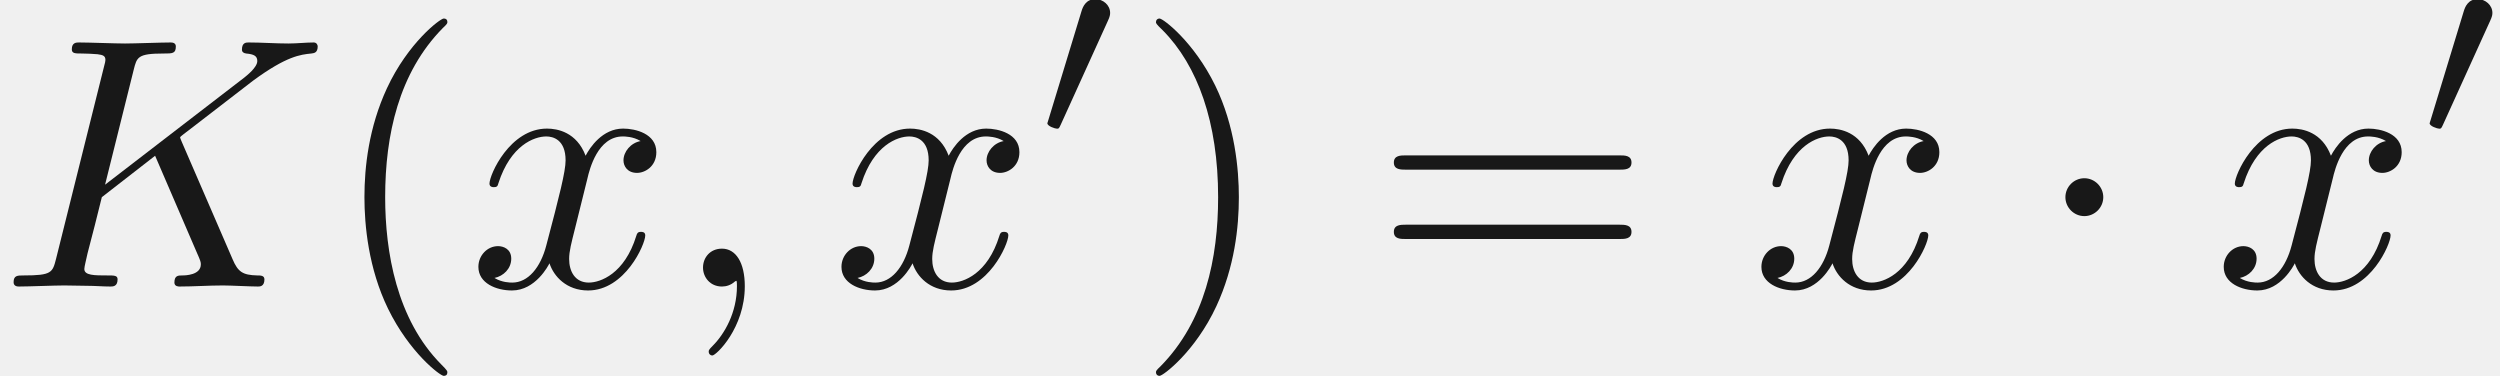
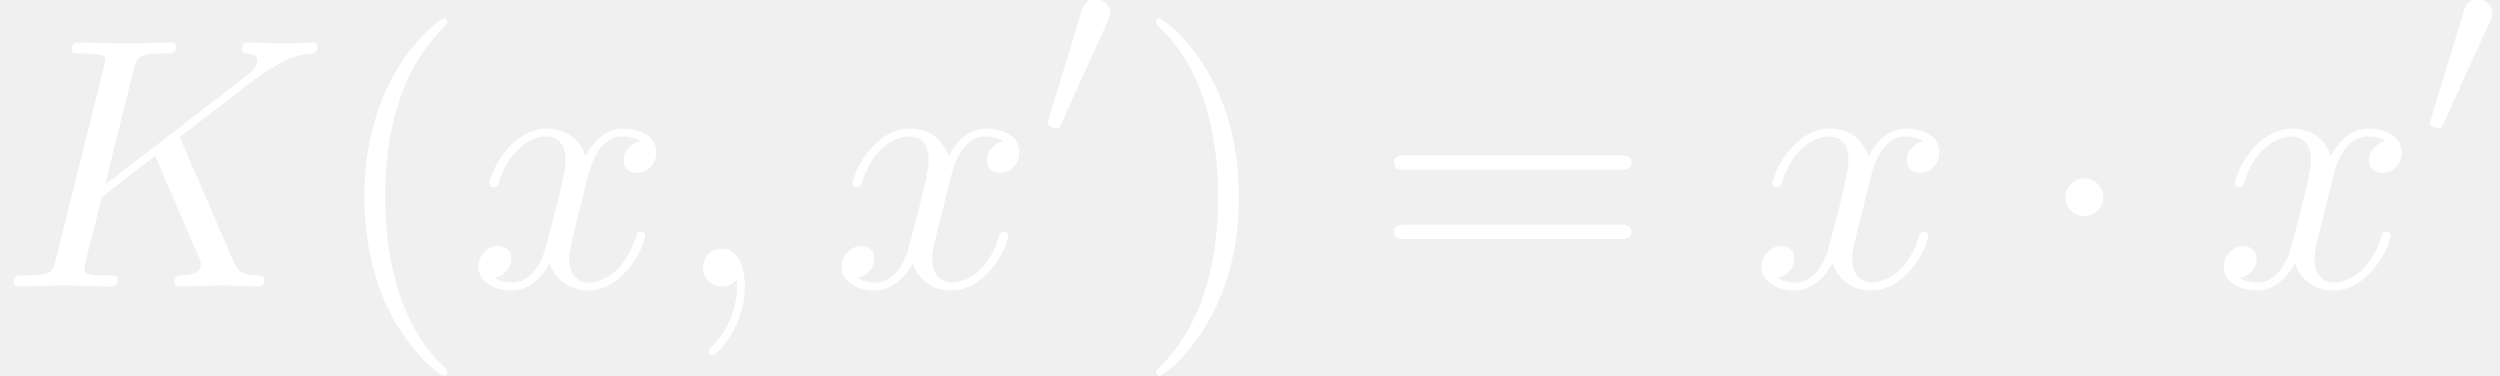
<svg xmlns="http://www.w3.org/2000/svg" xmlns:ns1="http://github.com/leegao/readme2tex/" xmlns:xlink="http://www.w3.org/1999/xlink" height="10.479pt" ns1:offset="0" version="1.1" viewBox="105.107 -58.07 69.697 10.479" width="69.697pt">
  <defs>
    <path d="M3.298 2.391C3.298 2.361 3.298 2.341 3.128 2.172C1.883 0.917 1.564 -0.966 1.564 -2.491C1.564 -4.224 1.943 -5.958 3.168 -7.203C3.298 -7.323 3.298 -7.342 3.298 -7.372C3.298 -7.442 3.258 -7.472 3.198 -7.472C3.098 -7.472 2.202 -6.795 1.614 -5.529C1.106 -4.433 0.986 -3.328 0.986 -2.491C0.986 -1.714 1.096 -0.508 1.644 0.618C2.242 1.843 3.098 2.491 3.198 2.491C3.258 2.491 3.298 2.461 3.298 2.391Z" id="g3-40" />
    <path d="M2.879 -2.491C2.879 -3.268 2.77 -4.473 2.222 -5.599C1.624 -6.824 0.767 -7.472 0.667 -7.472C0.608 -7.472 0.568 -7.432 0.568 -7.372C0.568 -7.342 0.568 -7.323 0.757 -7.143C1.733 -6.157 2.301 -4.573 2.301 -2.491C2.301 -0.787 1.933 0.966 0.697 2.222C0.568 2.341 0.568 2.361 0.568 2.391C0.568 2.451 0.608 2.491 0.667 2.491C0.767 2.491 1.664 1.813 2.252 0.548C2.76 -0.548 2.879 -1.654 2.879 -2.491Z" id="g3-41" />
    <path d="M6.844 -3.258C6.994 -3.258 7.183 -3.258 7.183 -3.457S6.994 -3.656 6.854 -3.656H0.887C0.747 -3.656 0.558 -3.656 0.558 -3.457S0.747 -3.258 0.897 -3.258H6.844ZM6.854 -1.325C6.994 -1.325 7.183 -1.325 7.183 -1.524S6.994 -1.724 6.844 -1.724H0.897C0.747 -1.724 0.558 -1.724 0.558 -1.524S0.747 -1.325 0.887 -1.325H6.854Z" id="g3-61" />
    <path d="M2.022 -0.01C2.022 -0.667 1.773 -1.056 1.385 -1.056C1.056 -1.056 0.857 -0.807 0.857 -0.528C0.857 -0.259 1.056 0 1.385 0C1.504 0 1.634 -0.04 1.733 -0.13C1.763 -0.149 1.773 -0.159 1.783 -0.159S1.803 -0.149 1.803 -0.01C1.803 0.727 1.455 1.325 1.126 1.654C1.016 1.763 1.016 1.783 1.016 1.813C1.016 1.883 1.066 1.923 1.116 1.923C1.225 1.923 2.022 1.156 2.022 -0.01Z" id="g2-59" />
    <path d="M5.071 -4.025C5.061 -4.055 5.021 -4.134 5.021 -4.164C5.021 -4.174 5.2 -4.314 5.31 -4.394L7.054 -5.738C7.99 -6.426 8.379 -6.466 8.677 -6.496C8.757 -6.506 8.857 -6.516 8.857 -6.695C8.857 -6.735 8.827 -6.804 8.747 -6.804C8.528 -6.804 8.279 -6.775 8.04 -6.775C7.681 -6.775 7.293 -6.804 6.934 -6.804C6.864 -6.804 6.745 -6.804 6.745 -6.605C6.745 -6.535 6.795 -6.506 6.864 -6.496C7.083 -6.476 7.173 -6.426 7.173 -6.286C7.173 -6.107 6.874 -5.878 6.814 -5.828L2.929 -2.839L3.726 -6.037C3.816 -6.396 3.836 -6.496 4.563 -6.496C4.812 -6.496 4.902 -6.496 4.902 -6.695C4.902 -6.785 4.822 -6.804 4.762 -6.804C4.483 -6.804 3.766 -6.775 3.487 -6.775C3.198 -6.775 2.491 -6.804 2.202 -6.804C2.132 -6.804 2.002 -6.804 2.002 -6.615C2.002 -6.496 2.092 -6.496 2.291 -6.496C2.421 -6.496 2.6 -6.486 2.72 -6.476C2.879 -6.456 2.939 -6.426 2.939 -6.316C2.939 -6.276 2.929 -6.247 2.899 -6.127L1.564 -0.777C1.465 -0.389 1.445 -0.309 0.658 -0.309C0.488 -0.309 0.379 -0.309 0.379 -0.12C0.379 0 0.498 0 0.528 0C0.807 0 1.514 -0.03 1.793 -0.03C2.002 -0.03 2.222 -0.02 2.431 -0.02C2.65 -0.02 2.869 0 3.078 0C3.148 0 3.278 0 3.278 -0.199C3.278 -0.309 3.188 -0.309 2.999 -0.309C2.63 -0.309 2.351 -0.309 2.351 -0.488C2.351 -0.558 2.411 -0.777 2.441 -0.927C2.58 -1.445 2.71 -1.973 2.839 -2.491L4.324 -3.646L5.479 -0.966C5.599 -0.697 5.599 -0.677 5.599 -0.618C5.599 -0.319 5.171 -0.309 5.081 -0.309C4.971 -0.309 4.862 -0.309 4.862 -0.11C4.862 0 4.981 0 5.001 0C5.4 0 5.818 -0.03 6.217 -0.03C6.436 -0.03 6.974 0 7.193 0C7.243 0 7.372 0 7.372 -0.199C7.372 -0.309 7.263 -0.309 7.173 -0.309C6.765 -0.319 6.635 -0.408 6.486 -0.757L5.071 -4.025Z" id="g2-75" />
    <path d="M3.328 -3.009C3.387 -3.268 3.616 -4.184 4.314 -4.184C4.364 -4.184 4.603 -4.184 4.812 -4.055C4.533 -4.005 4.334 -3.756 4.334 -3.517C4.334 -3.357 4.443 -3.168 4.712 -3.168C4.932 -3.168 5.25 -3.347 5.25 -3.746C5.25 -4.264 4.663 -4.403 4.324 -4.403C3.746 -4.403 3.397 -3.875 3.278 -3.646C3.029 -4.304 2.491 -4.403 2.202 -4.403C1.166 -4.403 0.598 -3.118 0.598 -2.869C0.598 -2.77 0.697 -2.77 0.717 -2.77C0.797 -2.77 0.827 -2.79 0.847 -2.879C1.186 -3.935 1.843 -4.184 2.182 -4.184C2.371 -4.184 2.72 -4.095 2.72 -3.517C2.72 -3.208 2.55 -2.54 2.182 -1.146C2.022 -0.528 1.674 -0.11 1.235 -0.11C1.176 -0.11 0.946 -0.11 0.737 -0.239C0.986 -0.289 1.205 -0.498 1.205 -0.777C1.205 -1.046 0.986 -1.126 0.837 -1.126C0.538 -1.126 0.289 -0.867 0.289 -0.548C0.289 -0.09 0.787 0.11 1.225 0.11C1.883 0.11 2.242 -0.588 2.271 -0.648C2.391 -0.279 2.75 0.11 3.347 0.11C4.374 0.11 4.941 -1.176 4.941 -1.425C4.941 -1.524 4.852 -1.524 4.822 -1.524C4.732 -1.524 4.712 -1.484 4.692 -1.415C4.364 -0.349 3.686 -0.11 3.367 -0.11C2.979 -0.11 2.819 -0.428 2.819 -0.767C2.819 -0.986 2.879 -1.205 2.989 -1.644L3.328 -3.009Z" id="g2-120" />
    <path d="M2.022 -3.292C2.078 -3.41 2.085 -3.466 2.085 -3.515C2.085 -3.731 1.89 -3.898 1.674 -3.898C1.409 -3.898 1.325 -3.682 1.29 -3.571L0.37 -0.551C0.363 -0.537 0.335 -0.446 0.335 -0.439C0.335 -0.356 0.551 -0.286 0.607 -0.286C0.656 -0.286 0.663 -0.3 0.711 -0.404L2.022 -3.292Z" id="g1-48" />
    <path d="M1.913 -2.491C1.913 -2.78 1.674 -3.019 1.385 -3.019S0.857 -2.78 0.857 -2.491S1.096 -1.963 1.385 -1.963S1.913 -2.202 1.913 -2.491Z" id="g0-1" />
  </defs>
-   <g fill-opacity="0.9" id="page1">
+   <g fill-opacity="1" id="page1" fill="#FFFFFF">
    <use x="105.107" y="-50.082" xlink:href="#g2-75" />
    <use x="114.281" y="-50.082" xlink:href="#g3-40" />
    <use x="118.155" y="-50.082" xlink:href="#g2-120" />
    <use x="123.849" y="-50.082" xlink:href="#g2-59" />
    <use x="128.277" y="-50.082" xlink:href="#g2-120" />
    <use x="133.971" y="-54.196" xlink:href="#g1-48" />
    <use x="136.766" y="-50.082" xlink:href="#g3-41" />
    <use x="143.408" y="-50.082" xlink:href="#g3-61" />
    <use x="153.924" y="-50.082" xlink:href="#g2-120" />
    <use x="161.831" y="-50.082" xlink:href="#g0-1" />
    <use x="166.813" y="-50.082" xlink:href="#g2-120" />
    <use x="172.507" y="-54.196" xlink:href="#g1-48" />
  </g>
</svg>
